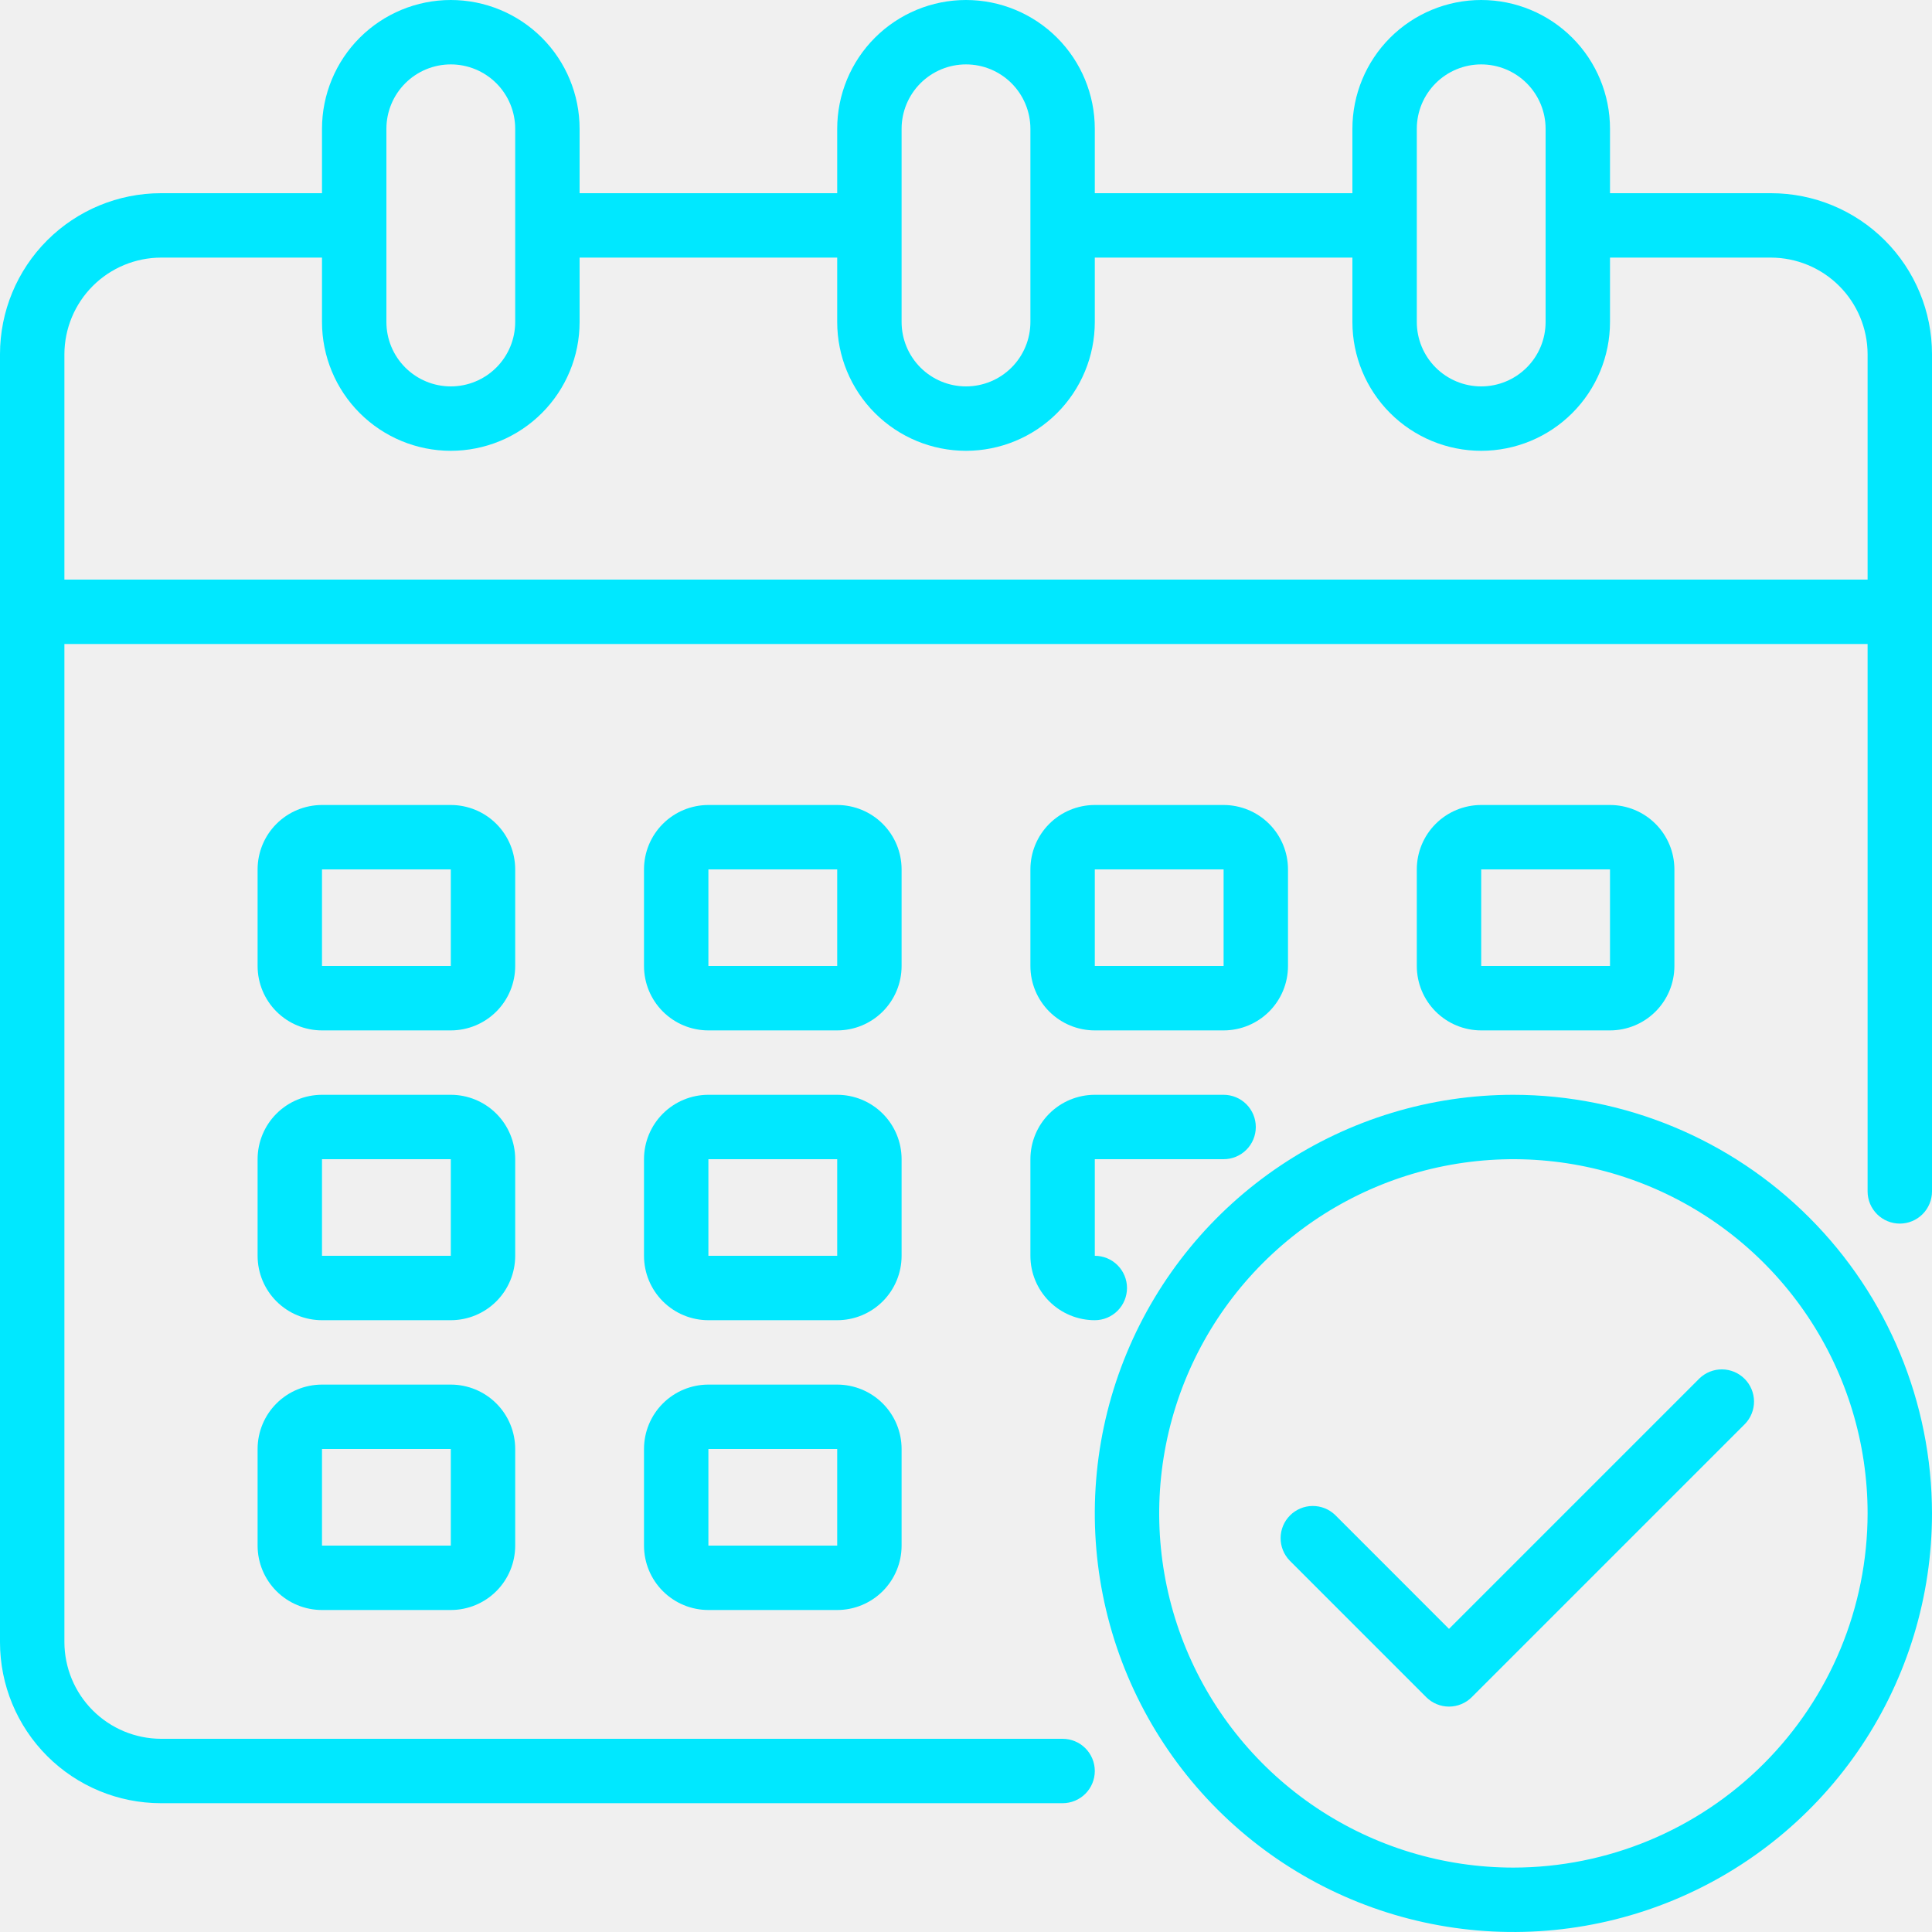
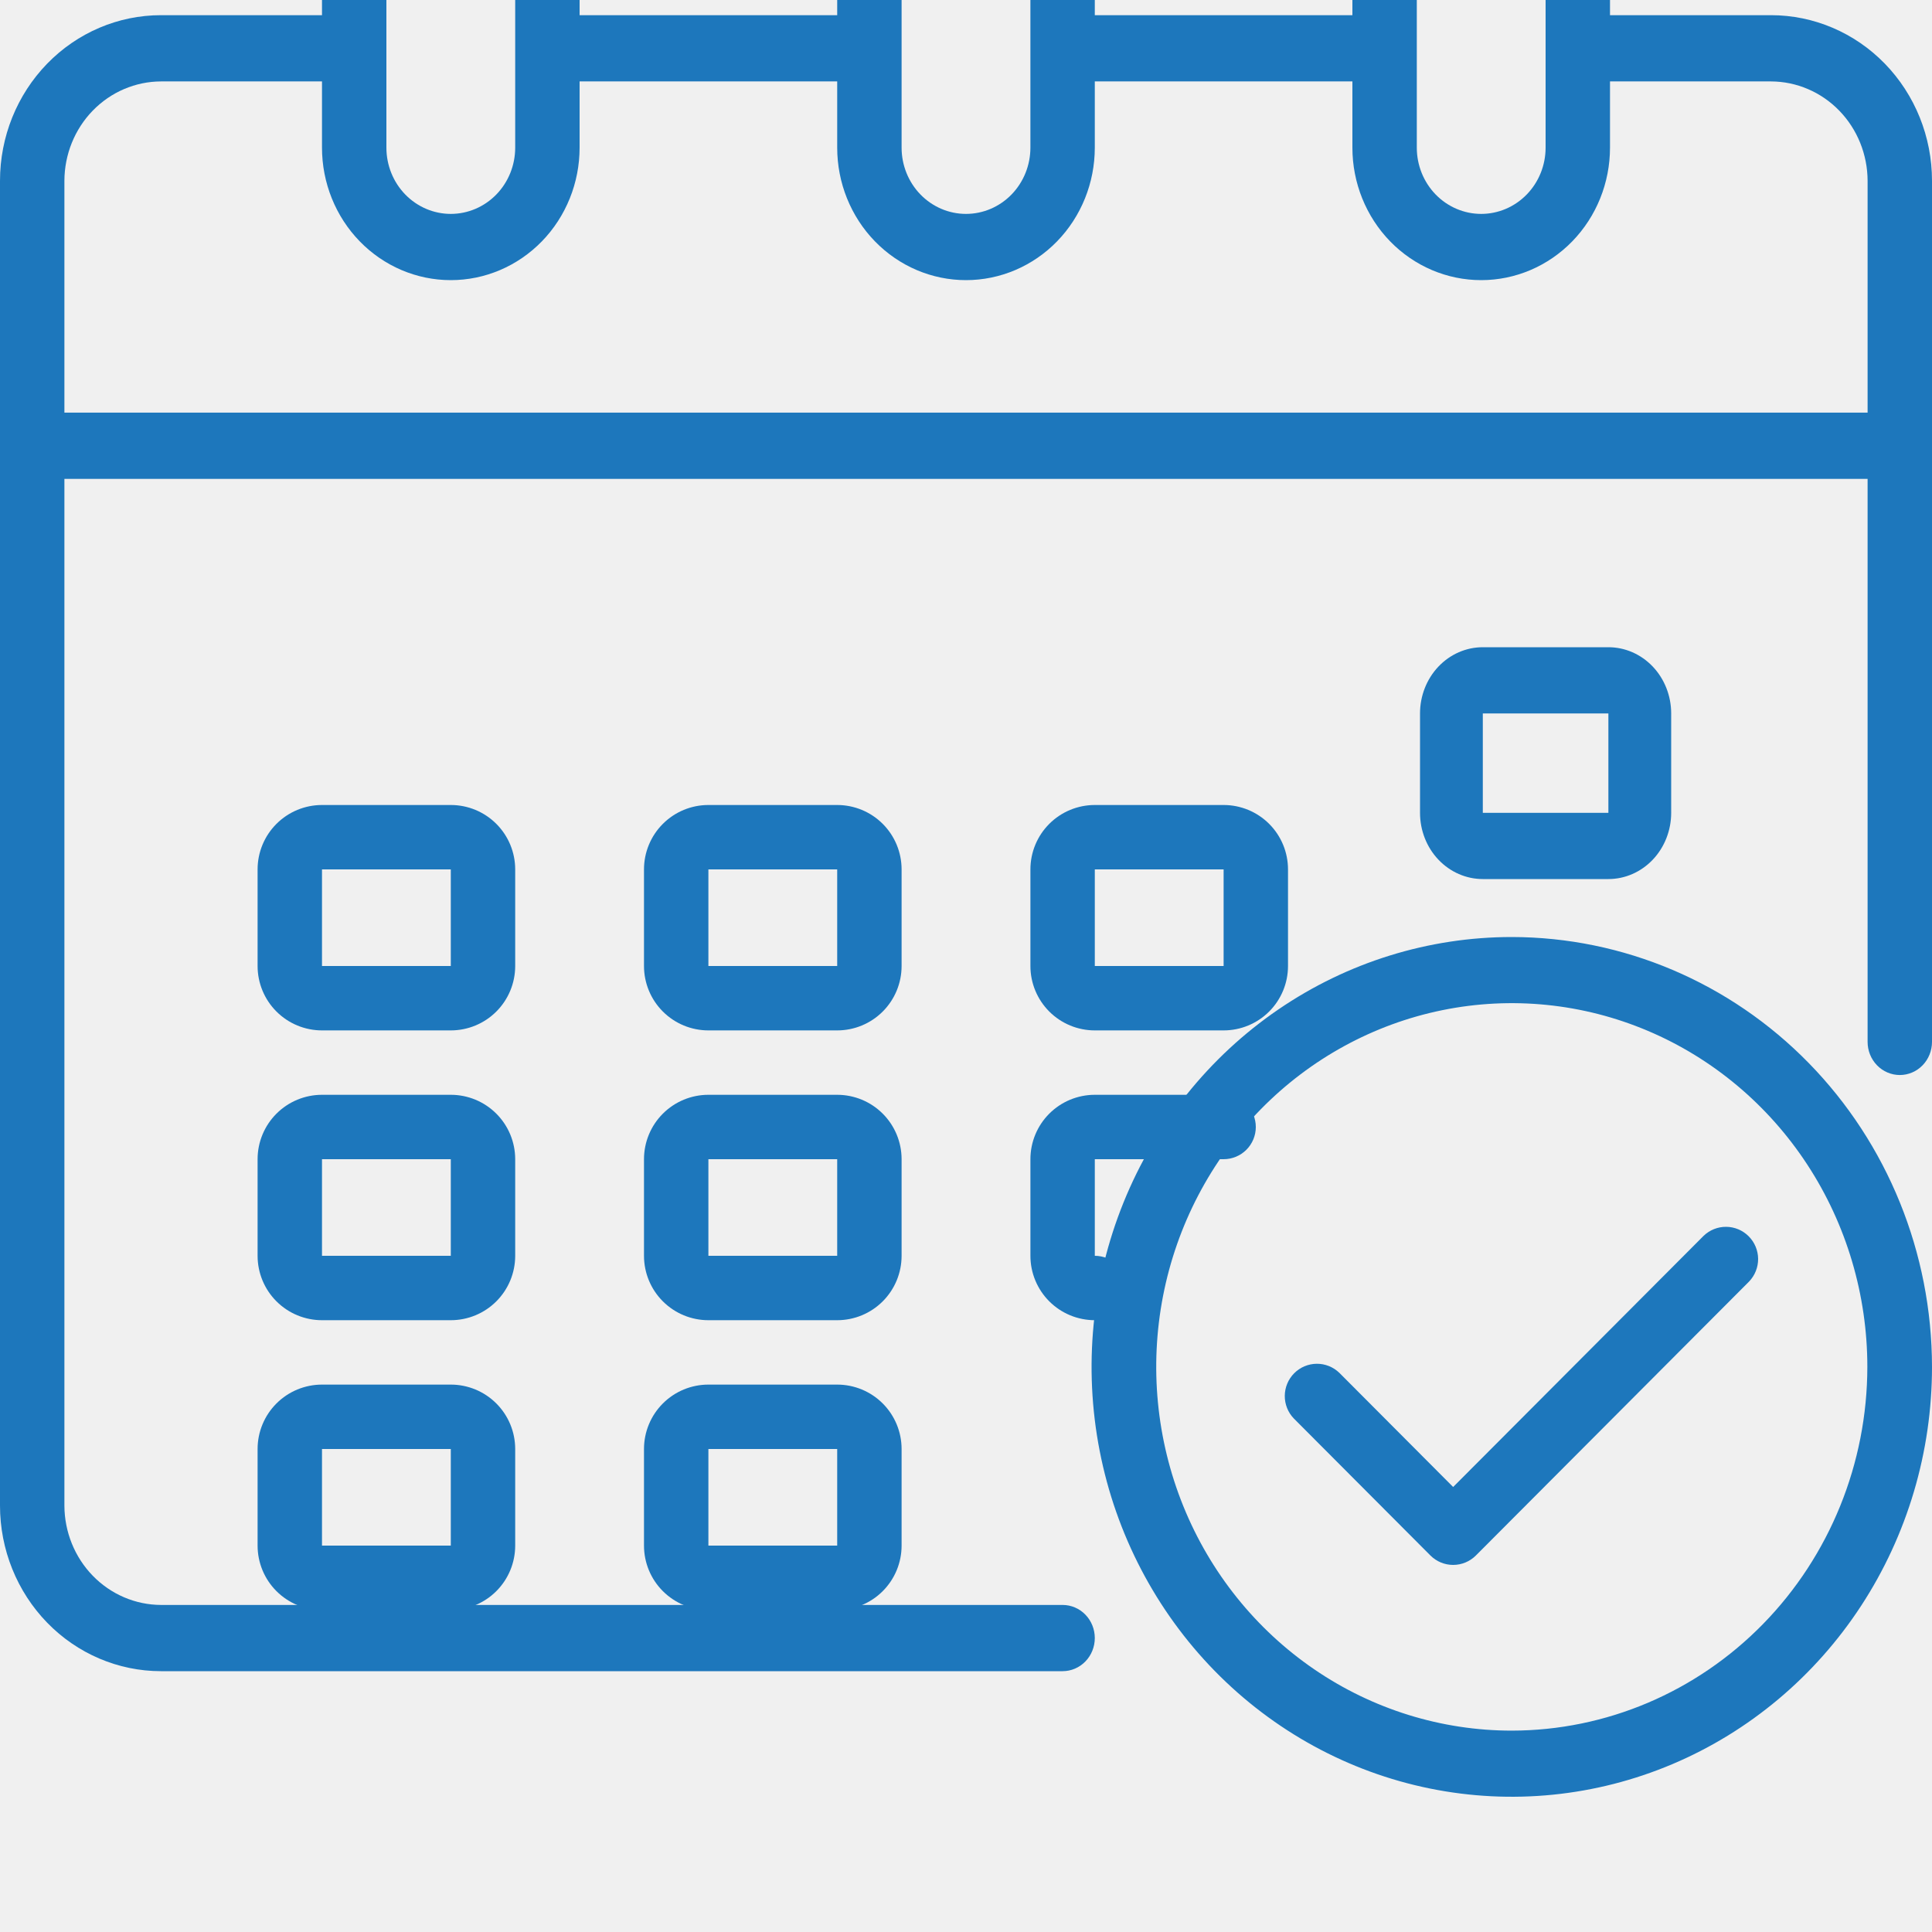
<svg xmlns="http://www.w3.org/2000/svg" width="200" height="200" viewBox="0 0 200 200" fill="none">
-   <path d="M183.333 20H166.667V13.333C166.667 9.797 165.262 6.406 162.761 3.905C160.261 1.405 156.87 0 153.333 0C149.797 0 146.406 1.405 143.905 3.905C141.405 6.406 140 9.797 140 13.333V20H113.333V13.333C113.333 9.797 111.929 6.406 109.428 3.905C106.928 1.405 103.536 0 100 0C96.464 0 93.072 1.405 90.572 3.905C88.071 6.406 86.667 9.797 86.667 13.333V20H60V13.333C60 9.797 58.595 6.406 56.095 3.905C53.594 1.405 50.203 0 46.667 0C43.13 0 39.739 1.405 37.239 3.905C34.738 6.406 33.333 9.797 33.333 13.333V20H16.667C12.246 20 8.007 21.756 4.882 24.881C1.756 28.007 0 32.246 0 36.667V170C0 174.42 1.756 178.659 4.882 181.785C8.007 184.911 12.246 186.667 16.667 186.667H110C110.884 186.667 111.732 186.315 112.357 185.69C112.982 185.065 113.333 184.217 113.333 183.333C113.333 182.449 112.982 181.601 112.357 180.976C111.732 180.351 110.884 180 110 180H16.667C14.017 179.992 11.478 178.936 9.604 177.062C7.731 175.189 6.675 172.65 6.667 170V66.667H193.333V123.333C193.333 124.217 193.685 125.065 194.31 125.69C194.935 126.315 195.783 126.667 196.667 126.667C197.551 126.667 198.399 126.315 199.024 125.69C199.649 125.065 200 124.217 200 123.333V36.667C200 32.246 198.244 28.007 195.118 24.881C191.993 21.756 187.754 20 183.333 20ZM146.667 13.333C146.667 11.565 147.369 9.87 148.619 8.619C149.87 7.369 151.565 6.667 153.333 6.667C155.101 6.667 156.797 7.369 158.047 8.619C159.298 9.87 160 11.565 160 13.333V33.333C160 35.101 159.298 36.797 158.047 38.047C156.797 39.298 155.101 40 153.333 40C151.565 40 149.87 39.298 148.619 38.047C147.369 36.797 146.667 35.101 146.667 33.333V13.333ZM93.333 13.333C93.333 11.565 94.036 9.87 95.286 8.619C96.536 7.369 98.232 6.667 100 6.667C101.768 6.667 103.464 7.369 104.714 8.619C105.964 9.87 106.667 11.565 106.667 13.333V33.333C106.667 35.101 105.964 36.797 104.714 38.047C103.464 39.298 101.768 40 100 40C98.232 40 96.536 39.298 95.286 38.047C94.036 36.797 93.333 35.101 93.333 33.333V13.333ZM40 13.333C40 11.565 40.702 9.87 41.953 8.619C43.203 7.369 44.899 6.667 46.667 6.667C48.435 6.667 50.13 7.369 51.381 8.619C52.631 9.87 53.333 11.565 53.333 13.333V33.333C53.333 35.101 52.631 36.797 51.381 38.047C50.13 39.298 48.435 40 46.667 40C44.899 40 43.203 39.298 41.953 38.047C40.702 36.797 40 35.101 40 33.333V13.333ZM193.333 60H6.667V36.667C6.675 34.017 7.731 31.478 9.604 29.604C11.478 27.731 14.017 26.675 16.667 26.667H33.333V33.333C33.333 36.87 34.738 40.261 37.239 42.761C39.739 45.262 43.13 46.667 46.667 46.667C50.203 46.667 53.594 45.262 56.095 42.761C58.595 40.261 60 36.87 60 33.333V26.667H86.667V33.333C86.667 36.87 88.071 40.261 90.572 42.761C93.072 45.262 96.464 46.667 100 46.667C103.536 46.667 106.928 45.262 109.428 42.761C111.929 40.261 113.333 36.87 113.333 33.333V26.667H140V33.333C140 36.87 141.405 40.261 143.905 42.761C146.406 45.262 149.797 46.667 153.333 46.667C156.87 46.667 160.261 45.262 162.761 42.761C165.262 40.261 166.667 36.87 166.667 33.333V26.667H183.333C185.983 26.675 188.522 27.731 190.396 29.604C192.269 31.478 193.325 34.017 193.333 36.667V60Z" fill="#00E8FF" />
-   <path d="M93.333 90C93.333 88.232 92.631 86.536 91.381 85.286C90.13 84.036 88.435 83.333 86.667 83.333H73.333C71.565 83.333 69.87 84.036 68.619 85.286C67.369 86.536 66.667 88.232 66.667 90V100C66.667 101.768 67.369 103.464 68.619 104.714C69.87 105.964 71.565 106.667 73.333 106.667H86.667C88.435 106.667 90.13 105.964 91.381 104.714C92.631 103.464 93.333 101.768 93.333 100V90ZM73.333 100V90H86.667V100H73.333Z" fill="#00E8FF" />
-   <path d="M53.333 90C53.333 88.232 52.631 86.536 51.381 85.286C50.13 84.036 48.435 83.333 46.667 83.333H33.333C31.565 83.333 29.869 84.036 28.619 85.286C27.369 86.536 26.667 88.232 26.667 90V100C26.667 101.768 27.369 103.464 28.619 104.714C29.869 105.964 31.565 106.667 33.333 106.667H46.667C48.435 106.667 50.13 105.964 51.381 104.714C52.631 103.464 53.333 101.768 53.333 100V90ZM33.333 100V90H46.667V100H33.333Z" fill="#00E8FF" />
-   <path d="M166.667 106.667C168.435 106.667 170.13 105.964 171.381 104.714C172.631 103.464 173.333 101.768 173.333 100V90C173.333 88.232 172.631 86.536 171.381 85.286C170.13 84.036 168.435 83.333 166.667 83.333H153.333C151.565 83.333 149.869 84.036 148.619 85.286C147.369 86.536 146.667 88.232 146.667 90V100C146.667 101.768 147.369 103.464 148.619 104.714C149.869 105.964 151.565 106.667 153.333 106.667H166.667ZM153.333 90H166.667V100H153.333V90Z" fill="#00E8FF" />
-   <path d="M93.333 120C93.333 118.232 92.631 116.536 91.381 115.286C90.13 114.036 88.435 113.333 86.667 113.333H73.333C71.565 113.333 69.87 114.036 68.619 115.286C67.369 116.536 66.667 118.232 66.667 120V130C66.667 131.768 67.369 133.464 68.619 134.714C69.87 135.964 71.565 136.667 73.333 136.667H86.667C88.435 136.667 90.13 135.964 91.381 134.714C92.631 133.464 93.333 131.768 93.333 130V120ZM73.333 130V120H86.667V130H73.333Z" fill="#00E8FF" />
-   <path d="M53.333 120C53.333 118.232 52.631 116.536 51.381 115.286C50.13 114.036 48.435 113.333 46.667 113.333H33.333C31.565 113.333 29.869 114.036 28.619 115.286C27.369 116.536 26.667 118.232 26.667 120V130C26.667 131.768 27.369 133.464 28.619 134.714C29.869 135.964 31.565 136.667 33.333 136.667H46.667C48.435 136.667 50.13 135.964 51.381 134.714C52.631 133.464 53.333 131.768 53.333 130V120ZM33.333 130V120H46.667V130H33.333Z" fill="#00E8FF" />
-   <path d="M86.667 143.333H73.333C71.565 143.333 69.87 144.036 68.619 145.286C67.369 146.536 66.667 148.232 66.667 150V160C66.667 161.768 67.369 163.464 68.619 164.714C69.87 165.964 71.565 166.667 73.333 166.667H86.667C88.435 166.667 90.13 165.964 91.381 164.714C92.631 163.464 93.333 161.768 93.333 160V150C93.333 148.232 92.631 146.536 91.381 145.286C90.13 144.036 88.435 143.333 86.667 143.333ZM73.333 160V150H86.667V160H73.333Z" fill="#00E8FF" />
-   <path d="M113.333 106.667H126.667C128.435 106.667 130.13 105.964 131.381 104.714C132.631 103.464 133.333 101.768 133.333 100V90C133.333 88.232 132.631 86.536 131.381 85.286C130.13 84.036 128.435 83.333 126.667 83.333H113.333C111.565 83.333 109.869 84.036 108.619 85.286C107.369 86.536 106.667 88.232 106.667 90V100C106.667 101.768 107.369 103.464 108.619 104.714C109.869 105.964 111.565 106.667 113.333 106.667ZM113.333 90H126.667V100H113.333V90Z" fill="#00E8FF" />
-   <path d="M106.667 130C106.667 131.768 107.369 133.464 108.619 134.714C109.869 135.964 111.565 136.667 113.333 136.667C114.217 136.667 115.065 136.316 115.69 135.69C116.315 135.065 116.667 134.217 116.667 133.333C116.667 132.449 116.315 131.601 115.69 130.976C115.065 130.351 114.217 130 113.333 130V120H126.667C127.551 120 128.399 119.649 129.024 119.024C129.649 118.399 130 117.551 130 116.667C130 115.783 129.649 114.935 129.024 114.31C128.399 113.685 127.551 113.333 126.667 113.333H113.333C111.565 113.333 109.869 114.036 108.619 115.286C107.369 116.536 106.667 118.232 106.667 120V130Z" fill="#00E8FF" />
-   <path d="M46.667 143.333H33.333C31.565 143.333 29.869 144.036 28.619 145.286C27.369 146.536 26.667 148.232 26.667 150V160C26.667 161.768 27.369 163.464 28.619 164.714C29.869 165.964 31.565 166.667 33.333 166.667H46.667C48.435 166.667 50.13 165.964 51.381 164.714C52.631 163.464 53.333 161.768 53.333 160V150C53.333 148.232 52.631 146.536 51.381 145.286C50.13 144.036 48.435 143.333 46.667 143.333V143.333ZM33.333 160V150H46.667V160H33.333Z" fill="#00E8FF" />
-   <path d="M156.667 113.333C148.096 113.333 139.718 115.875 132.592 120.636C125.466 125.398 119.912 132.166 116.632 140.084C113.352 148.002 112.494 156.715 114.166 165.121C115.838 173.526 119.965 181.248 126.025 187.308C132.086 193.368 139.807 197.495 148.213 199.167C156.619 200.839 165.331 199.981 173.25 196.701C181.168 193.422 187.935 187.868 192.697 180.741C197.458 173.615 200 165.237 200 156.667C199.987 145.178 195.417 134.164 187.293 126.04C179.17 117.916 168.155 113.347 156.667 113.333V113.333ZM156.667 193.333C149.415 193.333 142.326 191.183 136.296 187.154C130.266 183.125 125.566 177.398 122.791 170.698C120.016 163.998 119.29 156.626 120.704 149.513C122.119 142.401 125.611 135.867 130.739 130.739C135.867 125.612 142.401 122.119 149.513 120.705C156.626 119.29 163.998 120.016 170.698 122.791C177.398 125.566 183.125 130.266 187.154 136.296C191.183 142.326 193.333 149.415 193.333 156.667C193.322 166.388 189.455 175.707 182.581 182.581C175.707 189.455 166.388 193.322 156.667 193.333Z" fill="#00E8FF" />
-   <path d="M175.927 142.693L150 168.62L138.217 156.833C137.588 156.226 136.746 155.89 135.872 155.898C134.998 155.905 134.162 156.256 133.544 156.874C132.926 157.492 132.575 158.328 132.568 159.202C132.56 160.076 132.896 160.918 133.503 161.547L147.643 175.69C148.268 176.315 149.116 176.666 150 176.666C150.884 176.666 151.732 176.315 152.357 175.69L180.64 147.407C181.247 146.778 181.583 145.936 181.576 145.062C181.568 144.188 181.217 143.352 180.599 142.734C179.981 142.116 179.145 141.765 178.271 141.758C177.397 141.75 176.555 142.086 175.927 142.693Z" fill="#00E8FF" />
+   <g clip-path="url(#clip0)">
+     <path d="M183.333 1.571H166.667V-5.286C166.667 -8.923 165.262 -12.411 162.761 -14.983C160.261 -17.555 156.87 -19 153.333 -19C149.797 -19 146.406 -17.555 143.905 -14.983C141.405 -12.411 140 -8.923 140 -5.286V1.571H113.333V-5.286C113.333 -8.923 111.929 -12.411 109.428 -14.983C106.928 -17.555 103.536 -19 100 -19C96.464 -19 93.072 -17.555 90.572 -14.983C88.071 -12.411 86.667 -8.923 86.667 -5.286V1.571H60V-5.286C60 -8.923 58.595 -12.411 56.095 -14.983C53.594 -17.555 50.203 -19 46.667 -19C43.13 -19 39.739 -17.555 37.239 -14.983C34.738 -12.411 33.333 -8.923 33.333 -5.286V1.571H16.667C12.246 1.571 8.007 3.377 4.882 6.592C1.756 9.807 0 14.168 0 18.714V155.857C0 160.403 1.756 164.763 4.882 167.979C8.007 171.194 12.246 173 16.667 173H110C110.884 173 111.732 172.638 112.357 171.995C112.982 171.352 113.333 170.48 113.333 169.571C113.333 168.661 112.982 167.789 112.357 167.146C111.732 166.504 110.884 166.143 110 166.143H16.667C14.017 166.134 11.478 165.048 9.604 163.121C7.731 161.194 6.675 158.583 6.667 155.857V49.571H193.333V107.857C193.333 108.766 193.685 109.638 194.31 110.281C194.935 110.924 195.783 111.286 196.667 111.286C197.551 111.286 198.399 110.924 199.024 110.281C199.649 109.638 200 108.766 200 107.857V18.714C200 14.168 198.244 9.807 195.118 6.592C191.993 3.377 187.754 1.571 183.333 1.571ZM146.667 -5.286C146.667 -7.104 147.369 -8.848 148.619 -10.134C149.87 -11.42 151.565 -12.143 153.333 -12.143C155.101 -12.143 156.797 -11.42 158.047 -10.134C159.298 -8.848 160 -7.104 160 -5.286V15.286C160 17.104 159.298 18.848 158.047 20.134C156.797 21.42 155.101 22.143 153.333 22.143C151.565 22.143 149.87 21.42 148.619 20.134C147.369 18.848 146.667 17.104 146.667 15.286V-5.286ZM93.333 -5.286C93.333 -7.104 94.036 -8.848 95.286 -10.134C96.536 -11.42 98.232 -12.143 100 -12.143C101.768 -12.143 103.464 -11.42 104.714 -10.134C105.964 -8.848 106.667 -7.104 106.667 -5.286V15.286C106.667 17.104 105.964 18.848 104.714 20.134C103.464 21.42 101.768 22.143 100 22.143C98.232 22.143 96.536 21.42 95.286 20.134C94.036 18.848 93.333 17.104 93.333 15.286V-5.286ZM40 -5.286C40 -7.104 40.702 -8.848 41.953 -10.134C43.203 -11.42 44.899 -12.143 46.667 -12.143C48.435 -12.143 50.13 -11.42 51.381 -10.134C52.631 -8.848 53.333 -7.104 53.333 -5.286V15.286C53.333 17.104 52.631 18.848 51.381 20.134C50.13 21.42 48.435 22.143 46.667 22.143C44.899 22.143 43.203 21.42 41.953 20.134C40.702 18.848 40 17.104 40 15.286V-5.286ZM193.333 42.714H6.667V18.714C6.675 15.989 7.731 13.377 9.604 11.45C11.478 9.523 14.017 8.437 16.667 8.429H33.333V15.286C33.333 18.923 34.738 22.411 37.239 24.983C39.739 27.555 43.13 29 46.667 29C50.203 29 53.594 27.555 56.095 24.983C58.595 22.411 60 18.923 60 15.286V8.429H86.667V15.286C86.667 18.923 88.071 22.411 90.572 24.983C93.072 27.555 96.464 29 100 29C103.536 29 106.928 27.555 109.428 24.983C111.929 22.411 113.333 18.923 113.333 15.286V8.429H140V15.286C140 18.923 141.405 22.411 143.905 24.983C146.406 27.555 149.797 29 153.333 29C156.87 29 160.261 27.555 162.761 24.983C165.262 22.411 166.667 18.923 166.667 15.286V8.429H183.333C185.983 8.437 188.522 9.523 190.396 11.45C192.269 13.377 193.325 15.989 193.333 18.714V42.714Z" fill="#1D77BC" />
+     <path d="M93.333 90C93.333 88.232 92.63 86.536 91.38 85.286C90.13 84.036 88.434 83.333 86.666 83.333H73.333C71.565 83.333 69.869 84.036 68.619 85.286C67.368 86.536 66.666 88.232 66.666 90V100C66.666 101.768 67.368 103.464 68.619 104.714C69.869 105.964 71.565 106.667 73.333 106.667H86.666C88.434 106.667 90.13 105.964 91.38 104.714C92.63 103.464 93.333 101.768 93.333 100V90ZM73.333 100V90H86.666V100H73.333Z" fill="#1D77BC" />
+     <path d="M53.333 90C53.333 88.232 52.63 86.536 51.38 85.286C50.13 84.036 48.434 83.333 46.666 83.333H33.333C31.565 83.333 29.869 84.036 28.619 85.286C27.368 86.536 26.666 88.232 26.666 90V100C26.666 101.768 27.368 103.464 28.619 104.714C29.869 105.964 31.565 106.667 33.333 106.667H46.666C48.434 106.667 50.13 105.964 51.38 104.714C52.63 103.464 53.333 101.768 53.333 100V90ZM33.333 100V90H46.666V100H33.333Z" fill="#1D77BC" />
+     <path d="M166.5 91C168.224 91 169.877 90.277 171.097 88.991C172.316 87.706 173 85.961 173 84.143V73.857C173 72.038 172.316 70.294 171.097 69.008C169.877 67.722 168.224 67 166.5 67H153.5C151.776 67 150.122 67.722 148.903 69.008C147.684 70.294 147 72.038 147 73.857V84.143C147 85.961 147.684 87.706 148.903 88.991C150.122 90.277 151.776 91 153.5 91H166.5ZM153.5 73.857H166.5V84.143H153.5V73.857Z" fill="#1D77BC" />
+     <path d="M93.333 120C93.333 118.232 92.63 116.536 91.38 115.286C90.13 114.036 88.434 113.333 86.666 113.333H73.333C71.565 113.333 69.869 114.036 68.619 115.286C67.368 116.536 66.666 118.232 66.666 120V130C66.666 131.768 67.368 133.464 68.619 134.714C69.869 135.964 71.565 136.667 73.333 136.667H86.666C88.434 136.667 90.13 135.964 91.38 134.714C92.63 133.464 93.333 131.768 93.333 130V120ZM73.333 130V120H86.666V130H73.333Z" fill="#1D77BC" />
+     <path d="M53.333 120C53.333 118.232 52.63 116.536 51.38 115.286C50.13 114.036 48.434 113.333 46.666 113.333H33.333C31.565 113.333 29.869 114.036 28.619 115.286C27.368 116.536 26.666 118.232 26.666 120V130C26.666 131.768 27.368 133.464 28.619 134.714C29.869 135.964 31.565 136.667 33.333 136.667H46.666C48.434 136.667 50.13 135.964 51.38 134.714C52.63 133.464 53.333 131.768 53.333 130V120ZM33.333 130V120H46.666V130H33.333Z" fill="#1D77BC" />
+     <path d="M86.666 143.333H73.333C71.565 143.333 69.869 144.036 68.619 145.286C67.368 146.536 66.666 148.232 66.666 150V160C66.666 161.768 67.368 163.464 68.619 164.714C69.869 165.964 71.565 166.667 73.333 166.667H86.666C88.434 166.667 90.13 165.964 91.38 164.714C92.63 163.464 93.333 161.768 93.333 160V150C93.333 148.232 92.63 146.536 91.38 145.286C90.13 144.036 88.434 143.333 86.666 143.333ZM73.333 160V150H86.666V160H73.333Z" fill="#1D77BC" />
+     <path d="M113.334 106.667H126.668C128.436 106.667 130.131 105.964 131.382 104.714C132.632 103.464 133.334 101.768 133.334 100V90C133.334 88.232 132.632 86.536 131.382 85.286C130.131 84.036 128.436 83.333 126.668 83.333H113.334C111.566 83.333 109.87 84.036 108.62 85.286C107.37 86.536 106.668 88.232 106.668 90V100C106.668 101.768 107.37 103.464 108.62 104.714C109.87 105.964 111.566 106.667 113.334 106.667ZM113.334 90H126.668V100H113.334V90Z" fill="#1D77BC" />
+     <path d="M106.668 130C106.668 131.768 107.37 133.464 108.62 134.714C109.87 135.964 111.566 136.667 113.334 136.667C114.218 136.667 115.066 136.316 115.691 135.69C116.316 135.065 116.668 134.217 116.668 133.333C116.668 132.449 116.316 131.601 115.691 130.976C115.066 130.351 114.218 130 113.334 130V120H126.668C127.552 120 128.4 119.649 129.025 119.024C129.65 118.399 130.001 117.551 130.001 116.667C130.001 115.783 129.65 114.935 129.025 114.31C128.4 113.685 127.552 113.333 126.668 113.333H113.334C111.566 113.333 109.87 114.036 108.62 115.286C107.37 116.536 106.668 118.232 106.668 120V130Z" fill="#1D77BC" />
+     <path d="M46.666 143.333H33.333C31.565 143.333 29.869 144.036 28.619 145.286C27.368 146.536 26.666 148.232 26.666 150V160C26.666 161.768 27.368 163.464 28.619 164.714C29.869 165.964 31.565 166.667 33.333 166.667H46.666C48.434 166.667 50.13 165.964 51.38 164.714C52.63 163.464 53.333 161.768 53.333 160V150C53.333 148.232 52.63 146.536 51.38 145.286C50.13 144.036 48.434 143.333 46.666 143.333ZM33.333 160V150H46.666V160H33.333Z" fill="#1D77BC" />
+     <path d="M156.5 97C147.896 97 139.486 99.61 132.333 104.5C125.179 109.39 119.604 116.34 116.311 124.471C113.019 132.602 112.157 141.55 113.836 150.182C115.514 158.814 119.657 166.743 125.74 172.967C131.825 179.19 139.575 183.428 148.014 185.145C156.452 186.862 165.198 185.981 173.147 182.613C181.096 179.245 187.889 173.542 192.669 166.223C197.448 158.905 200 150.301 200 141.501C199.987 129.702 195.399 118.392 187.244 110.049C179.09 101.706 168.033 97.014 156.5 97ZM156.5 179.154C149.22 179.154 142.104 176.946 136.051 172.808C129.998 168.671 125.28 162.79 122.494 155.909C119.708 149.029 118.98 141.459 120.399 134.154C121.819 126.851 125.325 120.141 130.473 114.875C135.62 109.61 142.179 106.023 149.319 104.57C156.459 103.117 163.86 103.863 170.585 106.713C177.311 109.562 183.06 114.389 187.105 120.581C191.149 126.774 193.307 134.053 193.307 141.501C193.296 151.483 189.414 161.053 182.514 168.112C175.614 175.171 166.259 179.143 156.5 179.154Z" fill="#1D77BC" />
+     <path d="M176.352 127.938L150.429 153.933L138.648 142.115C138.019 141.506 137.177 141.169 136.304 141.177C135.43 141.184 134.594 141.536 133.976 142.156C133.358 142.776 133.007 143.614 133 144.49C132.992 145.366 133.328 146.211 133.935 146.841L148.073 161.021C148.698 161.648 149.545 162 150.429 162C151.313 162 152.161 161.648 152.786 161.021L181.064 132.664C181.671 132.033 182.007 131.189 182 130.313C181.992 129.437 181.641 128.598 181.023 127.979C180.405 127.359 179.569 127.007 178.695 127C177.822 126.992 176.98 127.329 176.352 127.938Z" fill="#1D77BC" />
+   </g>
+   <defs>
+     <clipPath id="clip0">
+       <rect width="200" height="200" fill="white" />
+     </clipPath>
+   </defs>
</svg>
